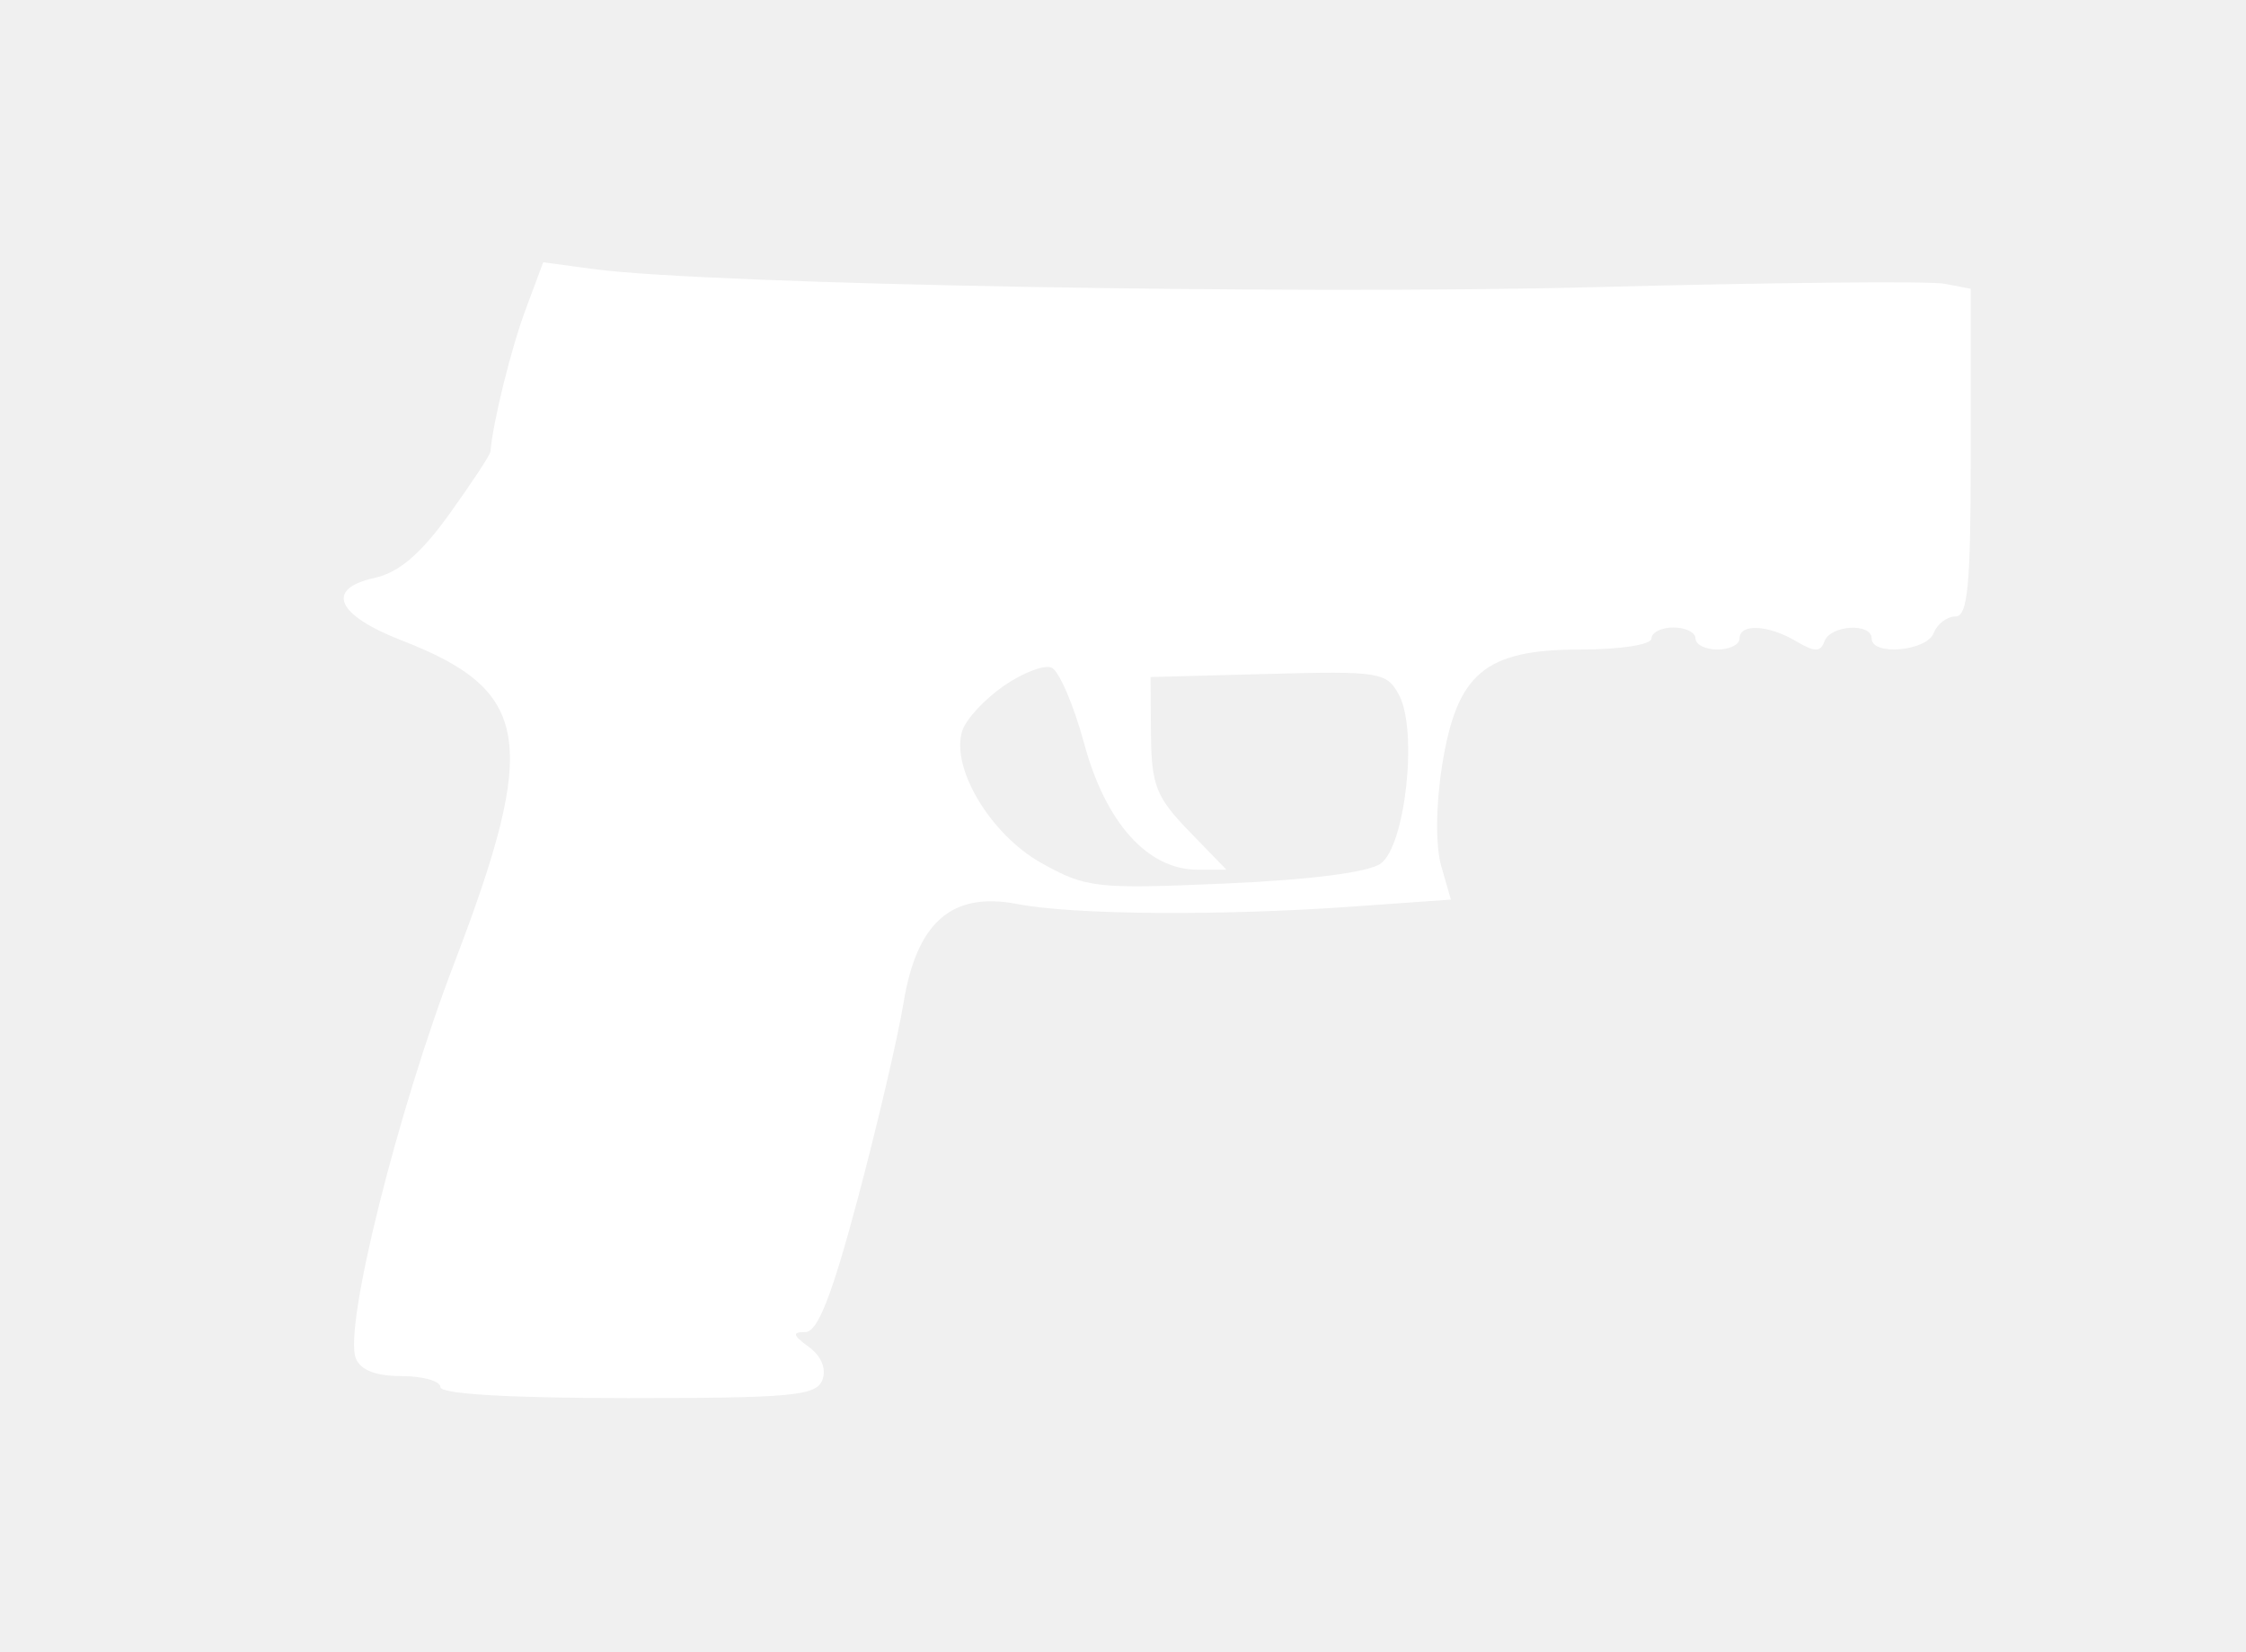
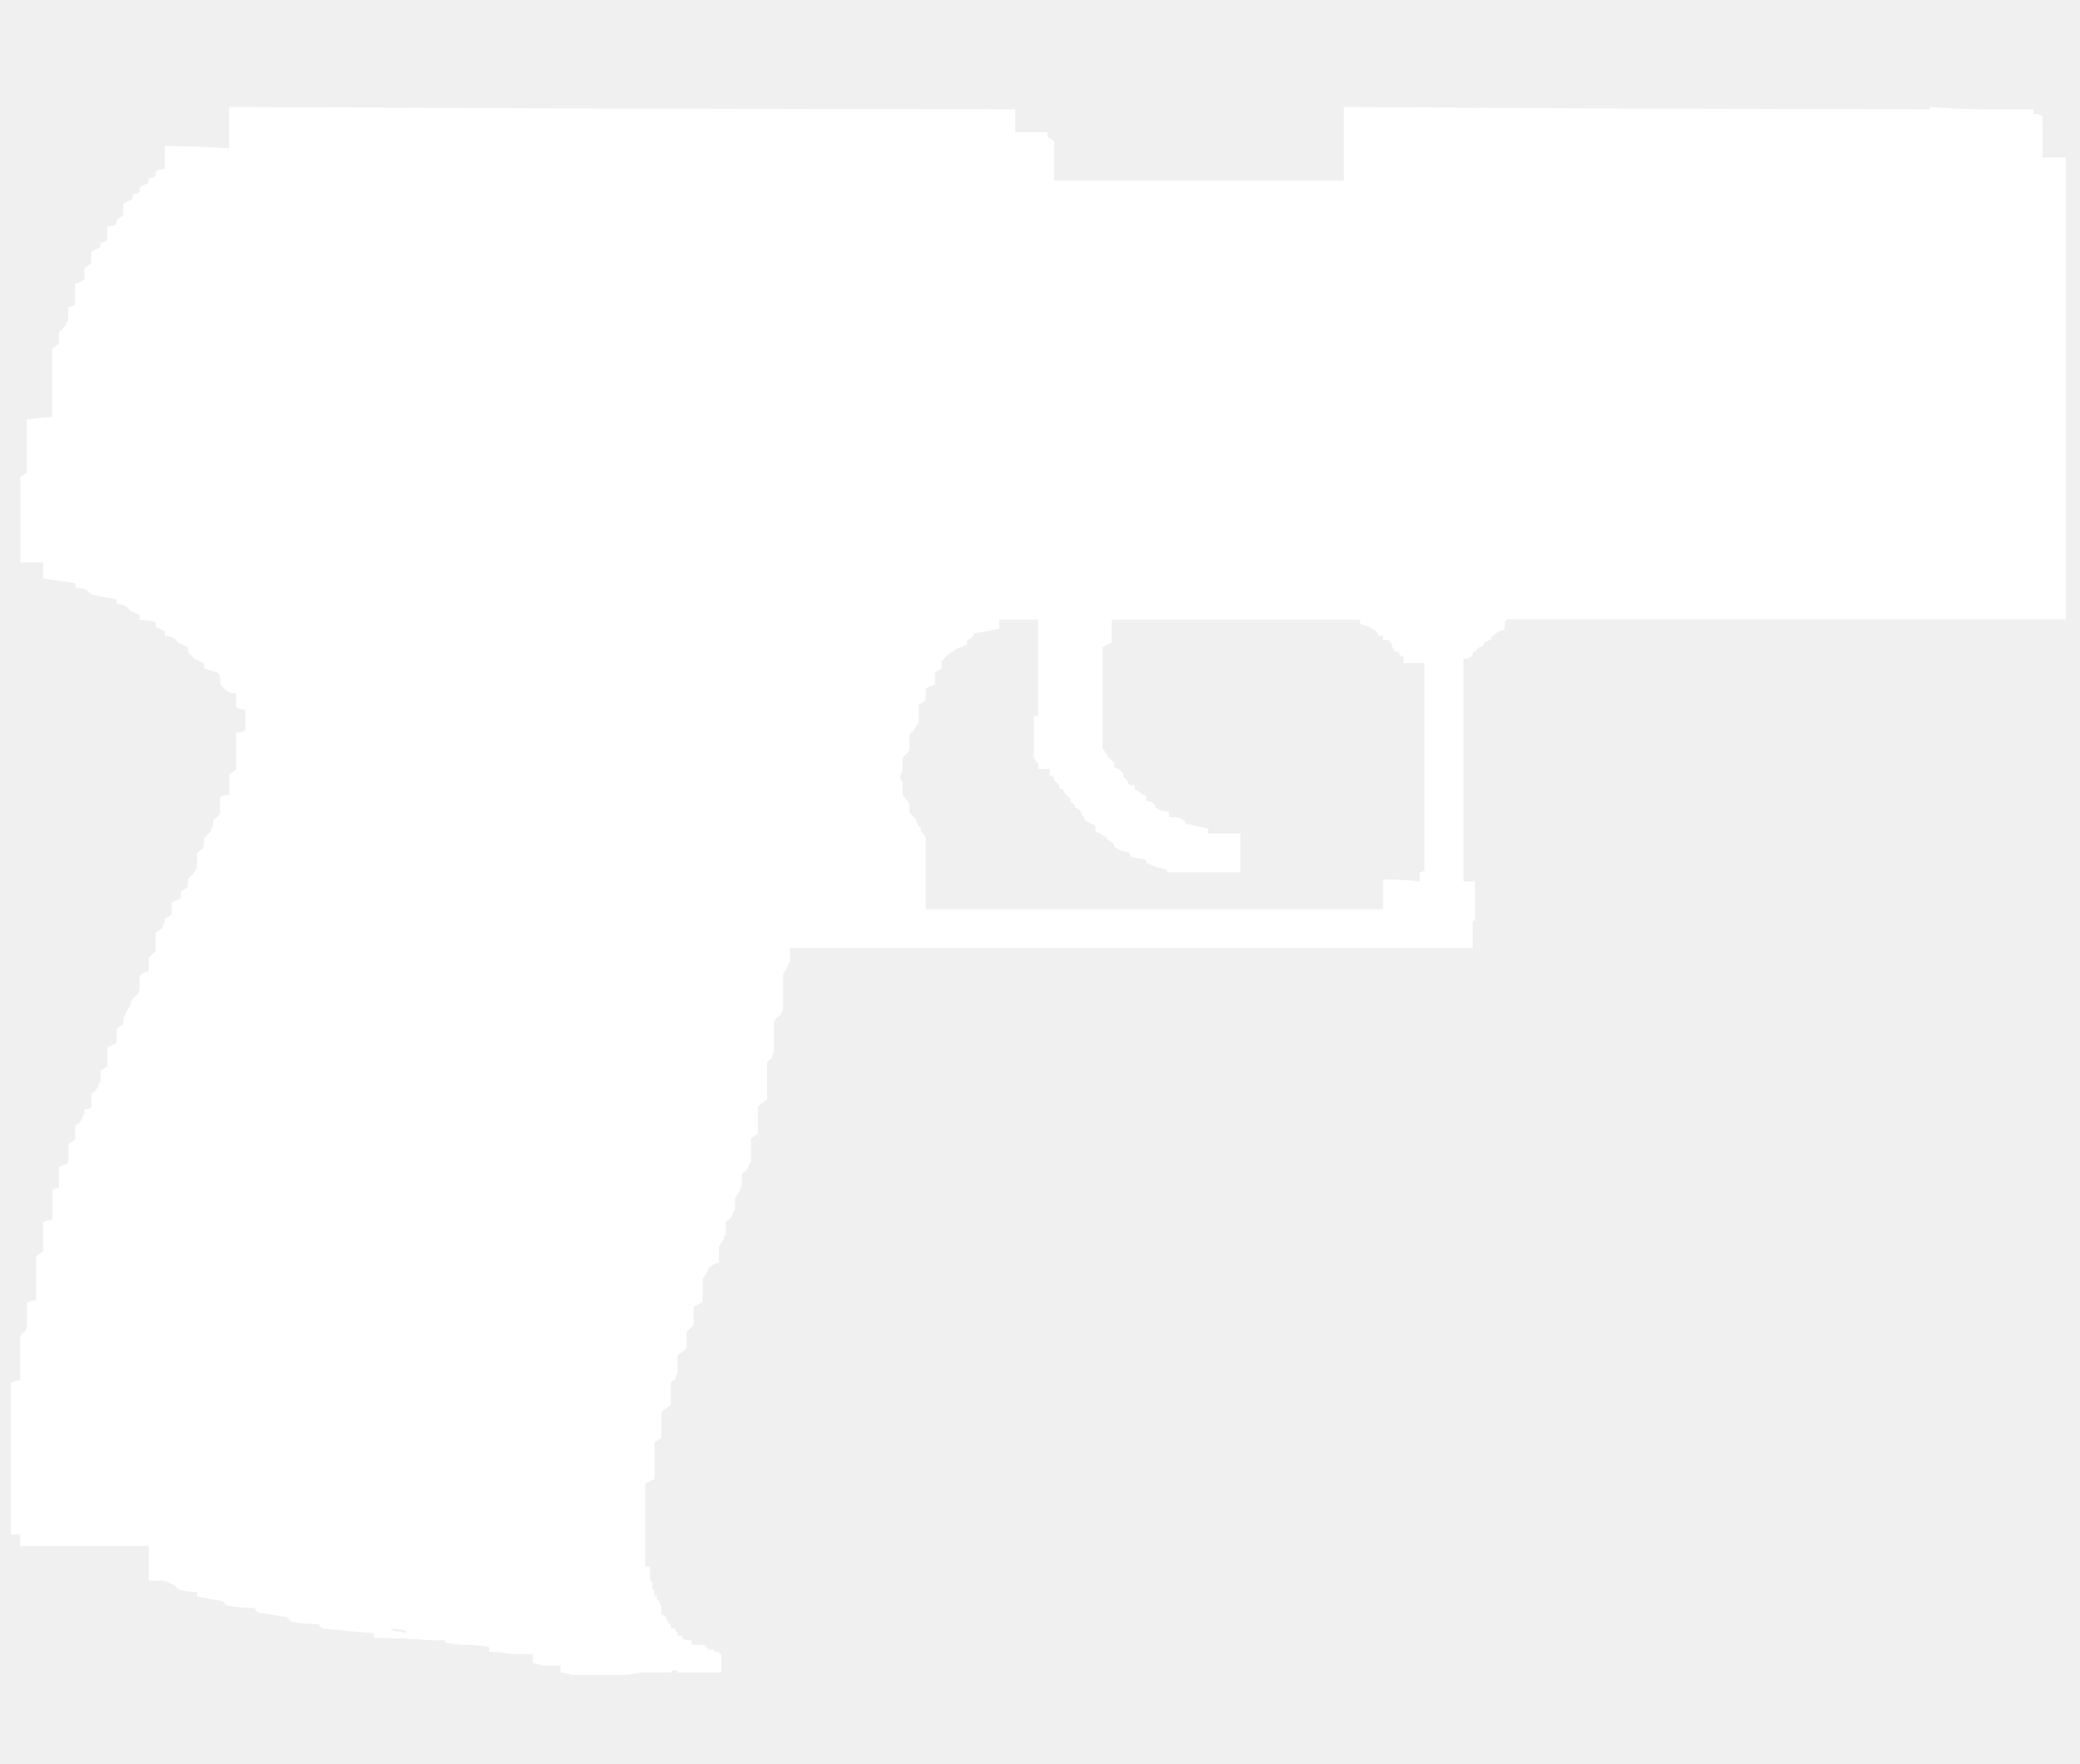
- <svg xmlns="http://www.w3.org/2000/svg" viewBox="0 0 204 150" version="1.1" fill="white">
-   <path d="M 47.724 28.163 C 46.414 31.680, 44.775 38.317, 44.545 41.033 C 44.520 41.326, 42.844 43.870, 40.820 46.688 C 38.208 50.323, 36.232 52.010, 34.014 52.497 C 29.500 53.488, 30.540 55.867, 36.500 58.180 C 48.229 62.731, 48.975 67.326, 41.255 87.500 C 36.089 101.002, 31.220 120.524, 32.310 123.365 C 32.727 124.451, 34.122 125, 36.469 125 C 38.411 125, 40 125.450, 40 126 C 40 126.628, 46.344 127, 57.031 127 C 71.913 127, 74.142 126.792, 74.694 125.355 C 75.080 124.348, 74.606 123.185, 73.471 122.355 C 71.995 121.276, 71.930 121, 73.152 121 C 74.270 121, 75.565 117.695, 77.925 108.822 C 79.706 102.124, 81.567 94.161, 82.061 91.126 C 83.262 83.748, 86.459 80.966, 92.413 82.121 C 97.478 83.102, 110.781 83.207, 122.736 82.358 L 131.779 81.716 130.901 78.653 C 130.382 76.844, 130.415 73.117, 130.982 69.545 C 132.317 61.140, 134.868 59, 143.556 59 C 147.185 59, 150 58.563, 150 58 C 150 57.450, 150.900 57, 152 57 C 153.100 57, 154 57.450, 154 58 C 154 58.550, 154.900 59, 156 59 C 157.100 59, 158 58.550, 158 58 C 158 56.621, 160.599 56.747, 163.144 58.250 C 164.838 59.250, 165.352 59.250, 165.714 58.250 C 166.250 56.770, 170 56.551, 170 58 C 170 59.598, 175.004 59.154, 175.638 57.500 C 175.955 56.675, 176.841 56, 177.607 56 C 178.735 56, 179 53.172, 179 41.117 L 179 26.233 176.595 25.773 C 175.273 25.521, 160.985 25.660, 144.845 26.083 C 117.485 26.800, 64.322 25.840, 53.919 24.442 L 49.338 23.826 47.724 28.163 M 91.134 62.329 C 89.421 63.523, 87.744 65.337, 87.408 66.360 C 86.308 69.701, 89.949 75.801, 94.593 78.396 C 98.656 80.667, 99.539 80.765, 111.270 80.259 C 118.992 79.925, 124.320 79.239, 125.417 78.437 C 127.657 76.799, 128.788 66.340, 127.071 63.132 C 125.955 61.048, 125.338 60.948, 115.197 61.217 L 104.500 61.500 104.542 66.738 C 104.579 71.313, 105.015 72.420, 107.988 75.488 L 111.392 79 108.773 79 C 104.249 79, 100.425 74.751, 98.479 67.562 C 97.519 64.014, 96.174 60.897, 95.491 60.635 C 94.808 60.373, 92.847 61.135, 91.134 62.329" stroke="none" fill-rule="evenodd" />
+ <svg xmlns="http://www.w3.org/2000/svg" version="1.1" x="0px" y="0px" width="37.75px" height="32px" viewBox="0 0 37.75 32" enable-background="new 0 0 37.75 32" xml:space="preserve">
+   <g id="Selected_Items">
+     <g>
+       <g id="Selected_Items_41_">
+         <path fill-rule="evenodd" clip-rule="evenodd" fill="#FFFFFF" d="M37.073,2.483v0.083c0,0.029,0,0.056,0,0.083     c0,0.056,0,0.099,0,0.125c0,0.029,0,0.054,0,0.083c0.137,0,0.278,0,0.418,0c0,0.026,0,0.055,0,0.084c0,0.167,0,0.319,0,0.458     c0,0.138,0,0.278,0,0.416c0,0.168,0,0.321,0,0.46c0,0.14,0,0.276,0,0.417c0,0.168,0,0.319,0,0.46c0,0.138,0,0.277,0,0.416     c0,0.167,0,0.32,0,0.457c0,0.141,0,0.279,0,0.417c0,0.167,0,0.323,0,0.461c0,0.14,0,0.278,0,0.416c0,0.168,0,0.323,0,0.46     s0,0.279,0,0.416c0,0.168,0,0.32,0,0.46s0,0.277,0,0.417c0,0.166,0,0.307,0,0.418c0,0.138,0,0.249,0,0.332     c0,0.056,0,0.099,0,0.125c0,0.026,0,0.069,0,0.125v0.292c0,0.056,0,0.099,0,0.125c0,0.056,0,0.097,0,0.125v0.083     c0,0.028,0,0.069,0,0.125c0,0.028,0,0.07,0,0.126v0.081c0,0.031,0,0.056,0,0.087v0.04c0,0.028,0,0.056,0,0.083     c-3.368,0-6.746,0-10.139,0l-0.041,0.044v0.042c0,0.024,0,0.056,0,0.081c-0.028,0.029-0.057,0.042-0.084,0.042     c-0.054,0.028-0.097,0.054-0.124,0.083l-0.043,0.041v0.042c-0.025,0-0.068,0.014-0.124,0.044c0,0.026-0.014,0.053-0.042,0.082     h-0.041c-0.027,0.029-0.056,0.056-0.083,0.083c-0.028,0-0.043,0.015-0.043,0.044v0.041c-0.027,0-0.056,0.015-0.083,0.042     c-0.027,0-0.055,0-0.083,0c0,0.056,0,0.111,0,0.166c0,0.113,0,0.237,0,0.375c0,0.112,0,0.237,0,0.377c0,0.139,0,0.263,0,0.375     c0,0.138,0,0.262,0,0.374c0,0.143,0,0.265,0,0.376c0,0.14,0,0.266,0,0.375c0,0.141,0,0.279,0,0.419c0,0.111,0,0.234,0,0.376     c0,0.111,0,0.234,0,0.375c0,0.112,0,0.234,0,0.375c0,0.029,0,0.056,0,0.083c0.083,0,0.153,0,0.209,0c0,0.029,0,0.056,0,0.085     v0.082c0,0.03,0,0.057,0,0.085c0,0.027,0,0.056,0,0.083v0.04c0,0.03,0,0.058,0,0.084v0.083c0,0.028,0,0.056,0,0.085v0.085h-0.043     v0.04c0,0.026,0,0.056,0,0.084v0.083c0,0.027,0,0.056,0,0.083v0.041c0,0.03,0,0.054,0,0.085c0,0.026,0,0.056,0,0.082     c-4.116,0-8.245,0-12.388,0c0,0.056,0,0.097,0,0.125c0,0.058,0,0.097,0,0.124c-0.03,0.029-0.043,0.056-0.043,0.085     c-0.028,0.056-0.055,0.099-0.083,0.127c0,0.026,0,0.067,0,0.123c0,0.029,0,0.071,0,0.125v0.085c0,0.027,0,0.056,0,0.083     c0,0.057,0,0.098,0,0.124c0,0.056,0,0.099,0,0.126c-0.027,0.028-0.04,0.056-0.04,0.084c-0.057,0.027-0.097,0.069-0.127,0.125     c0,0.027,0,0.07,0,0.125c0,0.028,0,0.056,0,0.084c0,0.026,0,0.07,0,0.123c0,0.028,0,0.056,0,0.084c0,0.056,0,0.097,0,0.126     c-0.026,0.056-0.042,0.097-0.042,0.125c-0.054,0.028-0.082,0.054-0.082,0.083c0,0.026,0,0.07,0,0.126c0,0.025,0,0.068,0,0.124     c0,0.028,0,0.056,0,0.083s0,0.054,0,0.082c0,0.058,0,0.098,0,0.127c0,0.055,0,0.096,0,0.124c-0.055,0.028-0.112,0.07-0.167,0.126     c0,0.028,0,0.056,0,0.083s0,0.069,0,0.125c0,0.027,0,0.069,0,0.125c0,0.027,0,0.055,0,0.083s0,0.058,0,0.085     c-0.028,0-0.07,0.026-0.125,0.082c0,0.028,0,0.056,0,0.084c0,0.028,0,0.07,0,0.126c0,0.027,0,0.068,0,0.124     c0,0.028,0,0.056,0,0.085c-0.026,0.027-0.041,0.055-0.041,0.081c-0.029,0.056-0.07,0.097-0.126,0.128c0,0.056,0,0.096,0,0.122     c0,0.029,0,0.07,0,0.126c-0.026,0-0.041,0.028-0.041,0.084c-0.028,0.028-0.055,0.069-0.084,0.125c0,0.028,0,0.056,0,0.083     c0,0.056,0,0.098,0,0.124c-0.027,0.028-0.042,0.058-0.042,0.085c-0.026,0.056-0.07,0.097-0.125,0.125c0,0.056,0,0.098,0,0.125     s0,0.069,0,0.125c-0.027,0-0.04,0.029-0.04,0.085c-0.028,0.026-0.057,0.068-0.084,0.124c0,0.029,0,0.056,0,0.085     c0,0.054,0,0.096,0,0.124c0,0.028,0,0.056,0,0.083c-0.056,0-0.111,0.026-0.166,0.083c-0.029,0-0.042,0.028-0.042,0.084     c-0.028,0.028-0.054,0.068-0.085,0.124c0,0.029,0,0.056,0,0.085c0,0.054,0,0.095,0,0.125c0,0.027,0,0.056,0,0.083v0.126     c-0.054,0.027-0.11,0.055-0.166,0.083c0,0.028,0,0.056,0,0.083c0,0.056,0,0.098,0,0.125c0,0.028,0,0.069,0,0.125     c-0.026,0.029-0.07,0.07-0.126,0.125v0.083c0,0.028,0,0.056,0,0.084c0,0.056,0,0.097,0,0.124     c-0.054,0.057-0.109,0.099-0.165,0.125c0,0.03,0,0.058,0,0.085c0,0.056,0,0.097,0,0.124c0,0.029,0,0.069,0,0.126     c-0.028,0.027-0.042,0.069-0.042,0.123c-0.056,0-0.083,0.029-0.083,0.084c0,0.029,0,0.056,0,0.086c0,0.053,0,0.095,0,0.123     c0,0.056,0,0.097,0,0.125v0.042c-0.057,0.029-0.112,0.071-0.167,0.125v0.083c0,0.027,0,0.056,0,0.083c0,0.056,0,0.099,0,0.125     c0,0.056,0,0.1,0,0.125v0.042c-0.029,0.03-0.07,0.056-0.127,0.084c0,0.027,0,0.07,0,0.126c0,0.026,0,0.053,0,0.081     c0,0.056,0,0.1,0,0.127c0,0.056,0,0.096,0,0.123c0,0.029,0,0.056,0,0.087c0,0.025,0,0.054,0,0.081v0.042     c-0.056,0.029-0.111,0.056-0.167,0.084c0,0.029,0,0.056,0,0.083c0,0.029,0,0.071,0,0.126c0,0.028,0,0.069,0,0.126     c0,0.025,0,0.055,0,0.082c0,0.028,0,0.056,0,0.084c0,0.056,0,0.097,0,0.124c0,0.056,0,0.099,0,0.126s0,0.067,0,0.125     c0,0.028,0,0.056,0,0.083c0,0.03,0,0.071,0,0.127c0,0.028,0,0.069,0,0.124c0,0.027,0,0.056,0,0.083c0,0.03,0,0.058,0,0.085v0.125     h0.045c0.026,0,0.041,0.013,0.041,0.04v0.21l0.041,0.042v0.125c0.028,0,0.04,0.012,0.04,0.041v0.042     c0,0.029,0.017,0.041,0.045,0.041v0.044c0,0.026,0.012,0.041,0.042,0.041v0.042l0.04,0.042v0.167c0.027,0,0.056,0.014,0.083,0.04     v0.043l0.043,0.043v0.04h0.042v0.042c0,0.029,0.013,0.041,0.042,0.041h0.041V29.6c0.029,0,0.042,0.012,0.042,0.041v0.042     c0.028,0,0.056,0,0.083,0v0.041c0.028,0.028,0.056,0.043,0.082,0.043c0.03,0,0.056,0,0.086,0v0.041     c0,0.028,0.014,0.043,0.04,0.043h0.085c0.055,0,0.095,0,0.123,0v0.041h0.043v0.043c0.056,0,0.097,0,0.125,0v0.041     c0.028,0,0.055,0,0.083,0c0,0.027,0.015,0.043,0.043,0.043v0.333c-0.196,0-0.378,0-0.543,0c-0.086,0-0.167,0-0.251,0v-0.04     c-0.028,0-0.059,0-0.083,0l-0.042,0.04c-0.167,0-0.319,0-0.461,0c-0.107,0-0.206,0.016-0.29,0.042c-0.333,0-0.683,0-1.042,0     c-0.087-0.026-0.154-0.042-0.208-0.042v-0.127h-0.042c-0.112,0-0.209,0-0.293,0c-0.056-0.025-0.112-0.041-0.167-0.041v-0.165     c-0.11,0-0.234,0-0.375,0c-0.139-0.028-0.276-0.043-0.416-0.043V29.89C8.76,29.864,8.636,29.85,8.497,29.85     c-0.139,0-0.278-0.015-0.417-0.043v-0.041H8.038c-0.057,0-0.097,0-0.125,0H7.83c-0.333-0.028-0.68-0.043-1.042-0.043     c0-0.028,0-0.056,0-0.083c-0.336-0.029-0.64-0.057-0.919-0.084c-0.026,0-0.056-0.027-0.082-0.083c-0.166,0-0.333-0.013-0.5-0.04     c-0.029-0.03-0.057-0.056-0.084-0.087c-0.167-0.026-0.335-0.056-0.502-0.081c-0.024,0-0.053-0.029-0.081-0.085     c-0.167,0-0.335-0.014-0.499-0.042c-0.029-0.026-0.059-0.056-0.085-0.083c-0.167-0.029-0.32-0.056-0.46-0.085V28.89     c-0.112,0-0.223-0.014-0.332-0.041c-0.028-0.03-0.056-0.056-0.085-0.085c-0.055-0.026-0.125-0.056-0.208-0.082     c-0.084,0-0.166,0-0.251,0c0-0.029,0-0.055,0-0.083c0-0.057,0-0.099,0-0.128c0-0.027,0-0.056,0-0.083c0-0.056,0-0.096,0-0.124     c0-0.028,0-0.07,0-0.126v-0.083c-0.778,0-1.555,0-2.333,0v-0.04c0-0.03,0-0.056,0-0.086v-0.082c-0.031,0-0.086,0-0.167,0     c0-0.056,0-0.099,0-0.125c0-0.056,0-0.097,0-0.124c0-0.029,0-0.056,0-0.085c0-0.056,0-0.097,0-0.126c0-0.025,0-0.068,0-0.123     c0-0.03,0-0.07,0-0.126c0-0.028,0-0.056,0-0.082c0-0.029,0-0.058,0-0.085c0-0.056,0-0.097,0-0.126c0-0.054,0-0.097,0-0.122     c0-0.031,0-0.058,0-0.087c0-0.027,0-0.067,0-0.123c0-0.028,0-0.071,0-0.127c0-0.028,0-0.055,0-0.081c0-0.056,0-0.099,0-0.126     c0-0.028,0-0.055,0-0.084c0-0.056,0-0.097,0-0.125c0-0.056,0-0.098,0-0.125c0-0.029,0-0.056,0-0.085c0-0.025,0-0.068,0-0.124     c0-0.028,0-0.069,0-0.125c0-0.026,0-0.056,0-0.083v-0.085c0-0.056,0-0.097,0-0.123c0-0.03,0-0.057,0-0.086v-0.041     c0.081-0.028,0.137-0.043,0.167-0.043c0-0.053,0-0.096,0-0.123c0-0.058,0-0.097,0-0.126c0-0.026,0-0.068,0-0.124     c0-0.028,0-0.056,0-0.085c0-0.026,0-0.069,0-0.125c0-0.027,0-0.068,0-0.124c0-0.028,0-0.056,0-0.084     c0.025-0.056,0.054-0.083,0.081-0.083c0.027-0.054,0.042-0.095,0.042-0.125c0-0.056,0-0.098,0-0.125c0-0.026,0-0.069,0-0.125     c0-0.028,0-0.056,0-0.083c0-0.028,0-0.056,0-0.083c0.085-0.029,0.141-0.04,0.167-0.04c0-0.057,0-0.101,0-0.128     c0-0.054,0-0.099,0-0.125s0-0.069,0-0.125c0-0.026,0-0.056,0-0.082c0-0.03,0-0.07,0-0.125c0-0.028,0-0.057,0-0.083     c0-0.056,0-0.097,0-0.126c0.056-0.056,0.097-0.081,0.126-0.081c0-0.056,0-0.1,0-0.126c0-0.029,0-0.069,0-0.126     c0-0.027,0-0.068,0-0.124c0-0.028,0-0.056,0-0.085c0-0.027,0-0.055,0-0.083c0.082-0.028,0.138-0.042,0.167-0.042     c0-0.056,0-0.096,0-0.125c0-0.028,0-0.069,0-0.125c0-0.029,0-0.069,0-0.125c0-0.028,0-0.056,0-0.083c0-0.025,0-0.055,0-0.081     c0.056-0.03,0.096-0.044,0.122-0.044c0-0.056,0-0.097,0-0.126c0-0.026,0-0.066,0-0.122c0-0.031,0-0.072,0-0.128     c0.085-0.026,0.141-0.054,0.168-0.081c0-0.029,0-0.057,0-0.085c0-0.056,0-0.097,0-0.124c0-0.056,0-0.098,0-0.126     c0.056-0.028,0.098-0.056,0.125-0.084c0-0.056,0-0.097,0-0.125c0-0.029,0-0.07,0-0.125c0.059-0.026,0.098-0.07,0.126-0.125     c0-0.028,0.015-0.056,0.042-0.084c0-0.027,0-0.056,0-0.083c0.055,0,0.097-0.013,0.125-0.041c0-0.056,0-0.099,0-0.126     s0-0.069,0-0.124c0.056-0.029,0.096-0.069,0.124-0.127c0-0.028,0.013-0.054,0.043-0.082c0-0.028,0-0.056,0-0.083s0-0.056,0-0.086     v-0.038c0.056-0.029,0.096-0.056,0.124-0.084c0-0.027,0-0.056,0-0.083c0-0.059,0-0.099,0-0.127c0-0.056,0-0.096,0-0.124     c0.056-0.028,0.112-0.056,0.167-0.083c0-0.029,0-0.072,0-0.127c0-0.026,0-0.068,0-0.125c0.028-0.026,0.069-0.056,0.125-0.083     c0-0.056,0-0.098,0-0.125c0.026-0.028,0.042-0.054,0.042-0.083c0.028-0.056,0.056-0.099,0.083-0.125     c0-0.054,0.013-0.099,0.042-0.125c0.027-0.029,0.055-0.056,0.083-0.085c0.029-0.026,0.044-0.067,0.044-0.125     c0-0.026,0-0.069,0-0.125c0-0.026,0-0.056,0-0.082c0.054-0.057,0.111-0.085,0.164-0.085c0-0.056,0-0.097,0-0.122     c0-0.056,0-0.102,0-0.128c0.029-0.027,0.07-0.069,0.126-0.125c0-0.026,0-0.056,0-0.083c0-0.026,0-0.072,0-0.126     c0-0.027,0-0.067,0-0.124c0.056-0.028,0.098-0.056,0.125-0.083c0-0.058,0.014-0.084,0.042-0.084v-0.082     c0.056-0.028,0.097-0.056,0.126-0.085c0-0.029,0-0.069,0-0.126v-0.084c0.053-0.025,0.111-0.053,0.166-0.081     c0-0.028,0-0.07,0-0.126c0.056-0.026,0.098-0.056,0.127-0.082c0-0.056,0-0.099,0-0.126c0.029-0.056,0.053-0.081,0.083-0.081     c0.026-0.057,0.056-0.102,0.082-0.126c0-0.056,0-0.097,0-0.128c0-0.025,0-0.066,0-0.123c0-0.029,0.028-0.056,0.083-0.084     c0.027-0.027,0.044-0.066,0.044-0.123c0-0.029,0-0.056,0-0.086c0.053-0.056,0.096-0.096,0.124-0.125     c0-0.057,0.015-0.083,0.042-0.083c0-0.055,0-0.097,0-0.125c0.056-0.028,0.095-0.069,0.125-0.125c0-0.028,0-0.07,0-0.126     c0-0.028,0-0.056,0-0.083c0-0.026,0-0.056,0-0.083c0.055-0.028,0.111-0.04,0.167-0.04c0-0.056,0-0.1,0-0.126     c0-0.026,0-0.07,0-0.125c0-0.027,0-0.068,0-0.125c0.057-0.028,0.096-0.056,0.124-0.083c0-0.028,0-0.07,0-0.125     c0-0.027,0-0.054,0-0.083c0-0.056,0-0.097,0-0.126c0-0.025,0-0.056,0-0.081c0-0.056,0-0.099,0-0.127s0-0.056,0-0.083v-0.041     c0.056,0,0.112-0.015,0.168-0.043c0-0.057,0-0.098,0-0.125c0-0.029,0-0.07,0-0.126v-0.125c-0.056,0-0.112-0.012-0.168-0.042     c0-0.027,0-0.069,0-0.126v-0.041c0-0.027,0-0.056,0-0.083c-0.056,0-0.11-0.016-0.164-0.043c-0.029-0.029-0.072-0.068-0.126-0.124     c0-0.029,0-0.07,0-0.124c0-0.028-0.014-0.056-0.043-0.087c-0.082-0.027-0.165-0.056-0.248-0.083c0-0.029,0-0.054,0-0.085     c-0.057-0.025-0.112-0.053-0.168-0.081c-0.028-0.027-0.071-0.071-0.125-0.127v-0.083c-0.058-0.029-0.111-0.056-0.167-0.082     c-0.028-0.03-0.056-0.059-0.085-0.085c-0.055-0.029-0.11-0.041-0.166-0.041c0-0.029,0-0.056,0-0.083     c-0.057-0.028-0.111-0.056-0.167-0.083c0-0.029,0-0.057,0-0.082c-0.083-0.031-0.178-0.044-0.29-0.044c0-0.028,0-0.056,0-0.083     c-0.056-0.028-0.113-0.055-0.168-0.083c-0.028-0.027-0.055-0.055-0.083-0.083c-0.057-0.028-0.111-0.041-0.167-0.041     c0-0.029,0-0.056,0-0.083c-0.167-0.029-0.321-0.057-0.458-0.084c-0.028-0.028-0.057-0.057-0.085-0.084     c-0.055-0.028-0.124-0.041-0.209-0.041c0-0.029,0-0.057,0-0.083c-0.192-0.029-0.388-0.056-0.582-0.085c0-0.026,0-0.069,0-0.125     c0-0.026,0-0.056,0-0.082c0-0.029,0-0.057,0-0.085c-0.112,0-0.25,0-0.416,0c0-0.026,0-0.068,0-0.125c0-0.028,0-0.056,0-0.083     V9.909c0-0.056,0-0.097,0-0.126c0-0.056,0-0.097,0-0.125c0-0.027,0-0.068,0-0.124c0-0.03,0-0.056,0-0.085     c0-0.026,0-0.068,0-0.124c0-0.029,0-0.07,0-0.126c0-0.028,0-0.056,0-0.083V9.032c0-0.056,0-0.098,0-0.125     c0-0.056,0-0.096,0-0.122c0-0.03,0-0.072,0-0.127C0.418,8.628,0.46,8.602,0.486,8.575c0-0.03,0-0.071,0-0.127     c0-0.028,0-0.054,0-0.083c0-0.056,0-0.098,0-0.127V8.157c0-0.056,0-0.097,0-0.126c0-0.056,0-0.097,0-0.124     c0-0.028,0-0.07,0-0.126c0-0.026,0-0.056,0-0.083c0-0.029,0-0.054,0-0.084c0.167-0.027,0.32-0.041,0.461-0.041     c0-0.056,0-0.097,0-0.125c0-0.026,0-0.071,0-0.126c0-0.026,0-0.068,0-0.124c0-0.029,0-0.056,0-0.084c0-0.028,0-0.068,0-0.124     c0-0.029,0-0.056,0-0.084c0-0.056,0-0.098,0-0.126V6.696c0-0.054,0-0.097,0-0.125s0-0.07,0-0.127c0-0.026,0-0.067,0-0.123     c0.056-0.026,0.096-0.057,0.122-0.085c0-0.026,0-0.056,0-0.082c0-0.056,0-0.097,0-0.126c0.059-0.056,0.1-0.095,0.128-0.124     c0-0.028,0.013-0.056,0.04-0.085c0-0.054,0-0.096,0-0.122c0-0.029,0-0.059,0-0.086V5.57c0.056,0,0.098-0.015,0.125-0.042     c0-0.056,0-0.098,0-0.125c0-0.03,0-0.07,0-0.127c0-0.028,0-0.07,0-0.123c0.085-0.029,0.141-0.056,0.169-0.085     c0-0.026,0-0.056,0-0.083c0-0.028,0-0.071,0-0.125c0.055-0.029,0.097-0.056,0.125-0.085c0-0.026,0-0.056,0-0.083     c0-0.029,0-0.054,0-0.085V4.568c0.056-0.027,0.111-0.055,0.167-0.083c0-0.029,0-0.056,0-0.084c0.056,0,0.096-0.014,0.124-0.042     c0-0.028,0-0.07,0-0.127c0-0.025,0-0.054,0-0.081V4.111c0.056,0,0.112-0.014,0.167-0.044c0-0.026,0-0.053,0-0.082     C2.17,3.956,2.21,3.929,2.239,3.902c0-0.028,0-0.059,0-0.085s0-0.056,0-0.082V3.692C2.295,3.664,2.351,3.636,2.407,3.61     c0-0.026,0-0.057,0-0.083c0.055,0,0.097-0.015,0.126-0.044c0-0.026,0-0.054,0-0.082c0.054-0.029,0.111-0.056,0.164-0.085     c0-0.027,0-0.055,0-0.083c0.056,0,0.099-0.013,0.126-0.042c0-0.026,0-0.056,0-0.082C2.879,3.081,2.934,3.067,2.99,3.067     c0-0.029,0-0.056,0-0.083V2.9c0-0.029,0-0.071,0-0.125V2.65c0.389,0,0.779,0.014,1.168,0.043c0-0.029,0-0.056,0-0.086     c0-0.026,0-0.068,0-0.124c0-0.028,0-0.07,0-0.125c0-0.026,0-0.057,0-0.085V2.19c0-0.056,0-0.096,0-0.125c0-0.027,0-0.056,0-0.083     V1.941c4.756,0.025,9.51,0.041,14.267,0.041c0,0.027,0,0.056,0,0.083c0,0.056,0,0.098,0,0.125c0,0.056,0,0.097,0,0.126     c0,0.027,0,0.056,0,0.083c0.194,0,0.388,0,0.583,0v0.084c0.056,0.027,0.097,0.056,0.127,0.083c0,0.029,0,0.056,0,0.083     c0,0.056,0,0.099,0,0.125c0,0.054,0,0.096,0,0.125c0,0.026,0,0.056,0,0.085c0,0.054,0,0.096,0,0.125c0,0.026,0,0.069,0,0.124     v0.042c1.749,0,3.502,0,5.255,0V3.234c0-0.03,0-0.055,0-0.084V3.067c0-0.056,0-0.097,0-0.125c0-0.058,0-0.1,0-0.128     c0-0.026,0-0.066,0-0.122c0-0.029,0-0.056,0-0.086c0-0.026,0-0.068,0-0.124c0-0.028,0-0.07,0-0.125c0-0.026,0-0.057,0-0.085V2.19     c0-0.056,0-0.096,0-0.125c0-0.027,0-0.056,0-0.083V1.941c3.56,0.025,7.103,0.041,10.636,0.041V1.941     c0.335,0.025,0.653,0.041,0.961,0.041h0.331c0.196,0,0.39,0,0.586,0c0,0.027,0,0.056,0,0.083c0.056,0,0.111,0.013,0.167,0.044     c0,0.054,0,0.096,0,0.122c0,0.029,0,0.07,0,0.126C37.073,2.387,37.073,2.428,37.073,2.483z M17.55,11.704     c-0.085,0.026-0.155,0.056-0.208,0.082c-0.028,0.029-0.071,0.056-0.126,0.085c-0.029,0.026-0.069,0.067-0.125,0.123     c0,0.029,0,0.072,0,0.126c-0.028,0.027-0.067,0.056-0.124,0.083c0,0.031,0,0.059,0,0.087c0,0.054,0,0.095,0,0.124     c-0.056,0.027-0.111,0.056-0.167,0.081c0,0.029,0,0.056,0,0.085c0,0.056,0,0.096,0,0.124c-0.028,0.028-0.069,0.057-0.127,0.083     c0,0.029,0,0.058,0,0.084c0,0.054,0,0.097,0,0.125c0,0.056,0,0.097,0,0.126c-0.028,0.027-0.056,0.068-0.083,0.125     c-0.027,0.028-0.056,0.055-0.083,0.083c0,0.027,0,0.067,0,0.123c0,0.031,0,0.071,0,0.127c0,0.028-0.014,0.055-0.042,0.082     c-0.026,0.029-0.057,0.058-0.083,0.084c0,0.056,0,0.098,0,0.127c0,0.054,0,0.097,0,0.124c-0.029,0.029-0.042,0.071-0.042,0.126     l0.042,0.085c0,0.026,0,0.066,0,0.123c0,0.028,0,0.056,0,0.084c0.026,0.056,0.057,0.097,0.083,0.124     c0.028,0.028,0.042,0.056,0.042,0.083c0,0.057,0,0.099,0,0.126c0.056,0.056,0.097,0.097,0.125,0.125     c0,0.028,0.013,0.069,0.041,0.125c0.028,0,0.041,0.026,0.041,0.083c0.03,0.028,0.058,0.068,0.086,0.125c0,0.031,0,0.058,0,0.086     c0,0.056,0,0.096,0,0.123c0,0.029,0,0.056,0,0.084c0,0.056,0,0.098,0,0.123c0,0.031,0,0.072,0,0.128c0,0.025,0,0.07,0,0.126     v0.081c0,0.028,0,0.071,0,0.126c0,0.026,0,0.056,0,0.082c0,0.057,0,0.099,0,0.126s0,0.056,0,0.081c0,0.058,0,0.1,0,0.127     c2.779,0,5.546,0,8.301,0v-0.127c0-0.025,0-0.053,0-0.081V16.25c0-0.029,0-0.056,0-0.085v-0.208c0.221,0,0.443,0.015,0.665,0.042     v-0.042c0-0.026,0-0.056,0-0.081v-0.043c0.03,0,0.058-0.014,0.085-0.044v-0.04c0-0.112,0-0.224,0-0.335c0-0.11,0-0.209,0-0.29     c0-0.143,0-0.251,0-0.335c0-0.111,0-0.237,0-0.375c0-0.084,0-0.181,0-0.292c0-0.112,0-0.224,0-0.335c0-0.112,0-0.224,0-0.335     c0-0.107,0-0.219,0-0.331c0-0.085,0-0.196,0-0.335c0-0.111,0-0.207,0-0.292c0-0.138,0-0.248,0-0.333c0-0.026,0-0.07,0-0.126     c-0.11,0-0.235,0-0.377,0v-0.041c0-0.027,0-0.055,0-0.082c-0.025,0-0.054-0.015-0.082-0.041v-0.044h-0.083     c0-0.027-0.013-0.053-0.042-0.083v-0.041c0-0.029-0.012-0.042-0.042-0.042v-0.044c-0.028,0-0.067,0-0.124,0v-0.083h-0.084     c0-0.029-0.015-0.056-0.042-0.083l-0.083-0.042c-0.028-0.025-0.057-0.041-0.084-0.041c-0.054-0.029-0.095-0.04-0.124-0.04v-0.085     h-0.042c-1.5,0-2.989,0-4.464,0c0,0.029,0,0.056,0,0.085v0.04c0,0.028,0,0.056,0,0.083s0,0.054,0,0.083v0.126     c-0.056,0.026-0.112,0.053-0.167,0.082c0,0.056,0,0.097,0,0.126c0,0.026,0,0.067,0,0.123c0,0.029,0,0.072,0,0.126     c0,0.027,0,0.056,0,0.083c0,0.031,0,0.059,0,0.087c0,0.054,0,0.095,0,0.124c0,0.056,0,0.095,0,0.124c0,0.057,0,0.112,0,0.167     v0.043c0,0.027,0,0.069,0,0.125c0,0.028,0,0.069,0,0.125c0,0.028,0,0.056,0,0.083c0,0.029,0,0.056,0,0.085     c0,0.056,0,0.097,0,0.126c0,0.056,0,0.095,0,0.123s0,0.055,0,0.084v0.083c0.028,0.028,0.043,0.055,0.043,0.082     c0.026,0,0.04,0.015,0.04,0.045c0,0.026,0.013,0.04,0.043,0.04c0,0.03,0.013,0.042,0.041,0.042c0,0.031,0.014,0.042,0.043,0.042     c0,0.028,0,0.056,0,0.084c0.026,0.027,0.053,0.041,0.081,0.041c0.028,0.028,0.058,0.056,0.084,0.083v0.042     c0,0.028,0.014,0.043,0.042,0.043c0.027,0.028,0.042,0.056,0.042,0.085l0.042,0.04c0.028,0,0.056,0,0.084,0     c0,0.027,0,0.056,0,0.083c0.027,0,0.056,0.016,0.083,0.04l0.042,0.044c0.028,0,0.054,0.012,0.083,0.04v0.083     c0.026,0,0.056,0,0.081,0c0.031,0.028,0.056,0.056,0.086,0.083v0.042c0.025,0,0.056,0.015,0.081,0.043     c0.056,0,0.113,0.014,0.167,0.042v0.083c0.083,0,0.142,0,0.168,0c0.056,0.028,0.096,0.055,0.125,0.082v0.044     c0.083,0,0.153,0.011,0.208,0.04c0.054,0,0.126,0.016,0.209,0.042v0.085c0.194,0,0.389,0,0.583,0c0,0.025,0,0.056,0,0.081v0.086     c0,0.025,0,0.056,0,0.081c0,0.026,0,0.056,0,0.082v0.044c0,0.027,0,0.056,0,0.083v0.084c0,0.027,0,0.055,0,0.083v0.083     c-0.445,0-0.889,0-1.334,0v-0.044c-0.056-0.025-0.112-0.04-0.167-0.04c-0.056-0.028-0.126-0.056-0.208-0.083v-0.045     c-0.029-0.025-0.07-0.04-0.126-0.04c-0.056,0-0.112-0.015-0.167-0.042v-0.041c-0.027-0.029-0.069-0.044-0.125-0.044     c-0.057-0.026-0.112-0.056-0.165-0.082v-0.041l-0.043-0.04c-0.028-0.029-0.056-0.044-0.084-0.044v-0.042     c-0.055-0.025-0.097-0.056-0.125-0.081c-0.028,0-0.056-0.015-0.086-0.043c0-0.027,0-0.057,0-0.083     c-0.025-0.029-0.053-0.04-0.081-0.04c-0.028-0.03-0.056-0.044-0.084-0.044c-0.028-0.026-0.04-0.054-0.04-0.082l-0.043-0.042     c0-0.028-0.012-0.056-0.041-0.083c-0.027-0.028-0.057-0.043-0.084-0.043v-0.042c-0.027-0.028-0.052-0.056-0.083-0.083v-0.042     c-0.027-0.026-0.055-0.055-0.082-0.082l-0.043-0.044v-0.04c-0.026,0-0.053-0.016-0.082-0.042v-0.041     c-0.029-0.029-0.056-0.056-0.083-0.084v-0.04c0-0.028-0.03-0.043-0.085-0.043v-0.042c0-0.028,0-0.056,0-0.083     c-0.056,0-0.125,0-0.207,0c0-0.028,0-0.056,0-0.082c0-0.029-0.014-0.043-0.043-0.043c0-0.027-0.015-0.054-0.04-0.083V13.58     c0-0.028,0-0.057,0-0.083v-0.044c0-0.025,0-0.056,0-0.081v-0.082c0-0.029,0-0.056,0-0.085v-0.126c0-0.027,0-0.055,0-0.083     c0.053,0,0.083-0.013,0.083-0.041c0-0.029,0-0.056,0-0.083c0-0.055,0-0.098,0-0.125c0-0.058,0-0.111,0-0.167     c0-0.056,0-0.111,0-0.167c0-0.057,0-0.113,0-0.167c0-0.056,0-0.112,0-0.167c0-0.056,0-0.112,0-0.167c0-0.057,0-0.112,0-0.167     s0-0.112,0-0.167s0-0.097,0-0.125c0-0.083,0-0.153,0-0.209c-0.252,0-0.489,0-0.71,0v0.044c0,0.025,0,0.053,0,0.082v0.041     c-0.141,0.029-0.292,0.057-0.46,0.084v0.042c-0.028,0.026-0.069,0.056-0.124,0.083C17.55,11.648,17.55,11.674,17.55,11.704z      M7.161,29.6c0.085,0,0.156,0.012,0.212,0.041V29.6c-0.087-0.029-0.183-0.044-0.294-0.044L7.161,29.6z" />
+       </g>
+     </g>
+   </g>
+   <g id="guides">
+ </g>
</svg>
